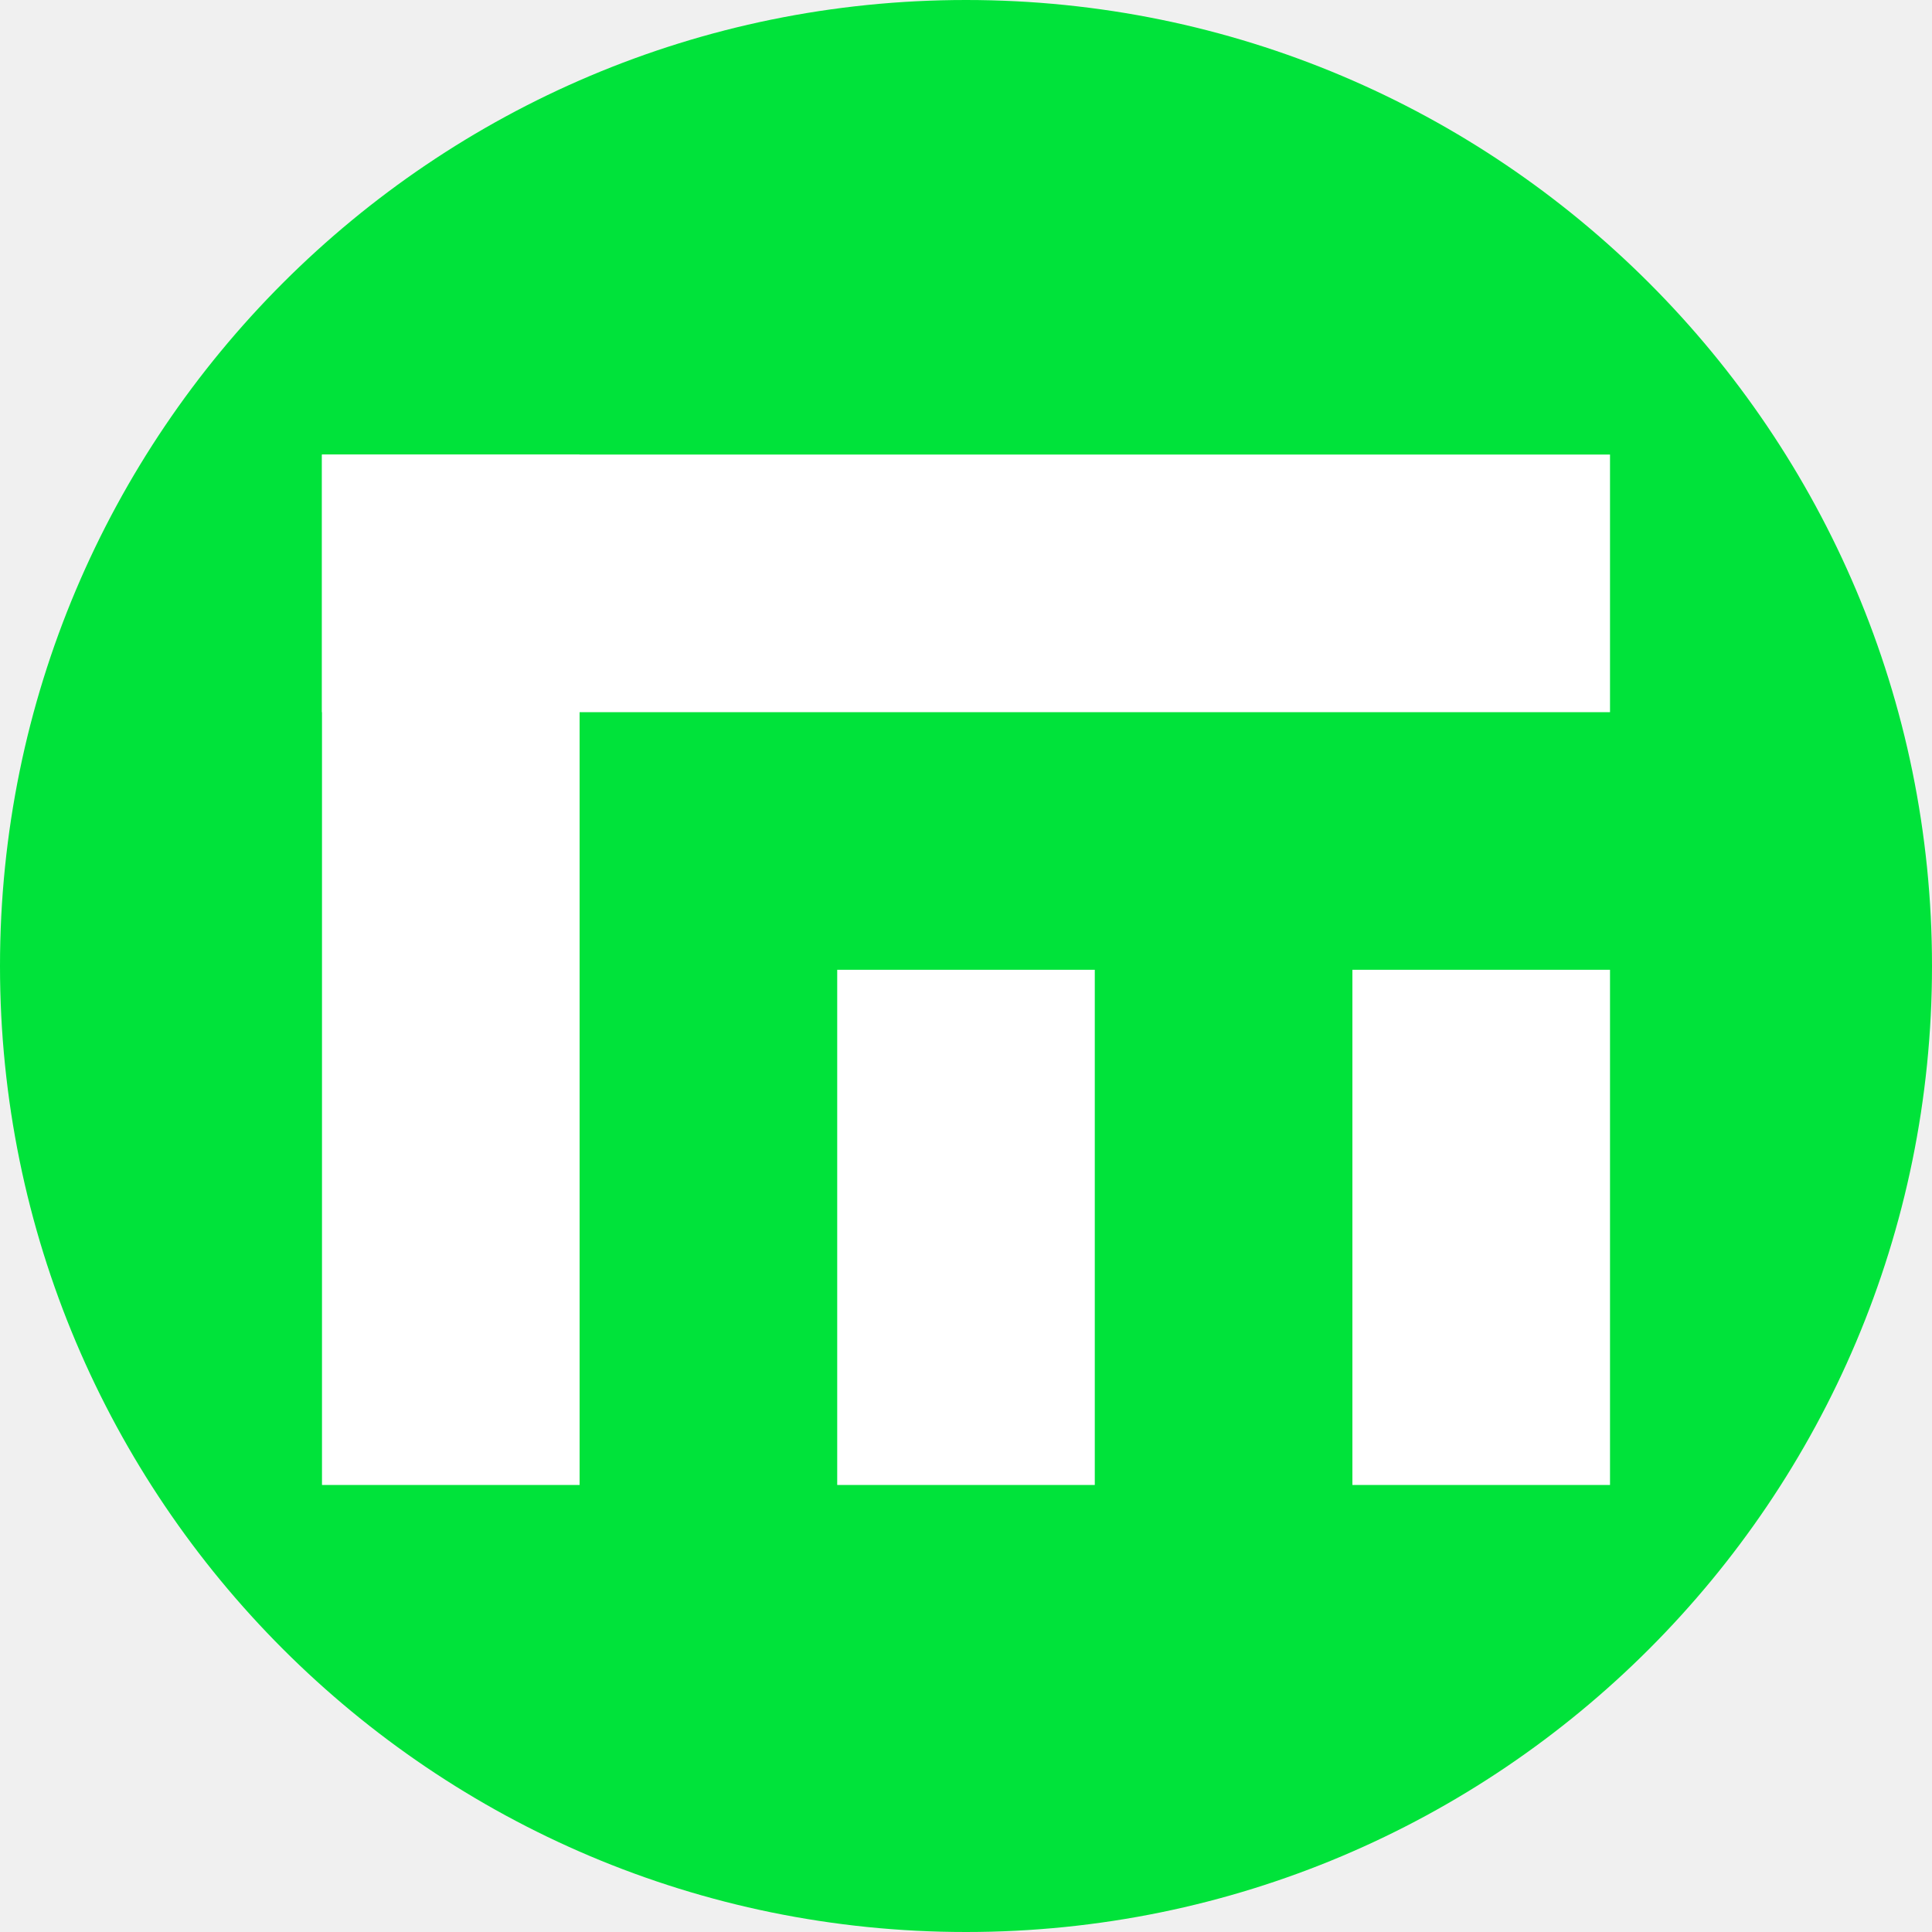
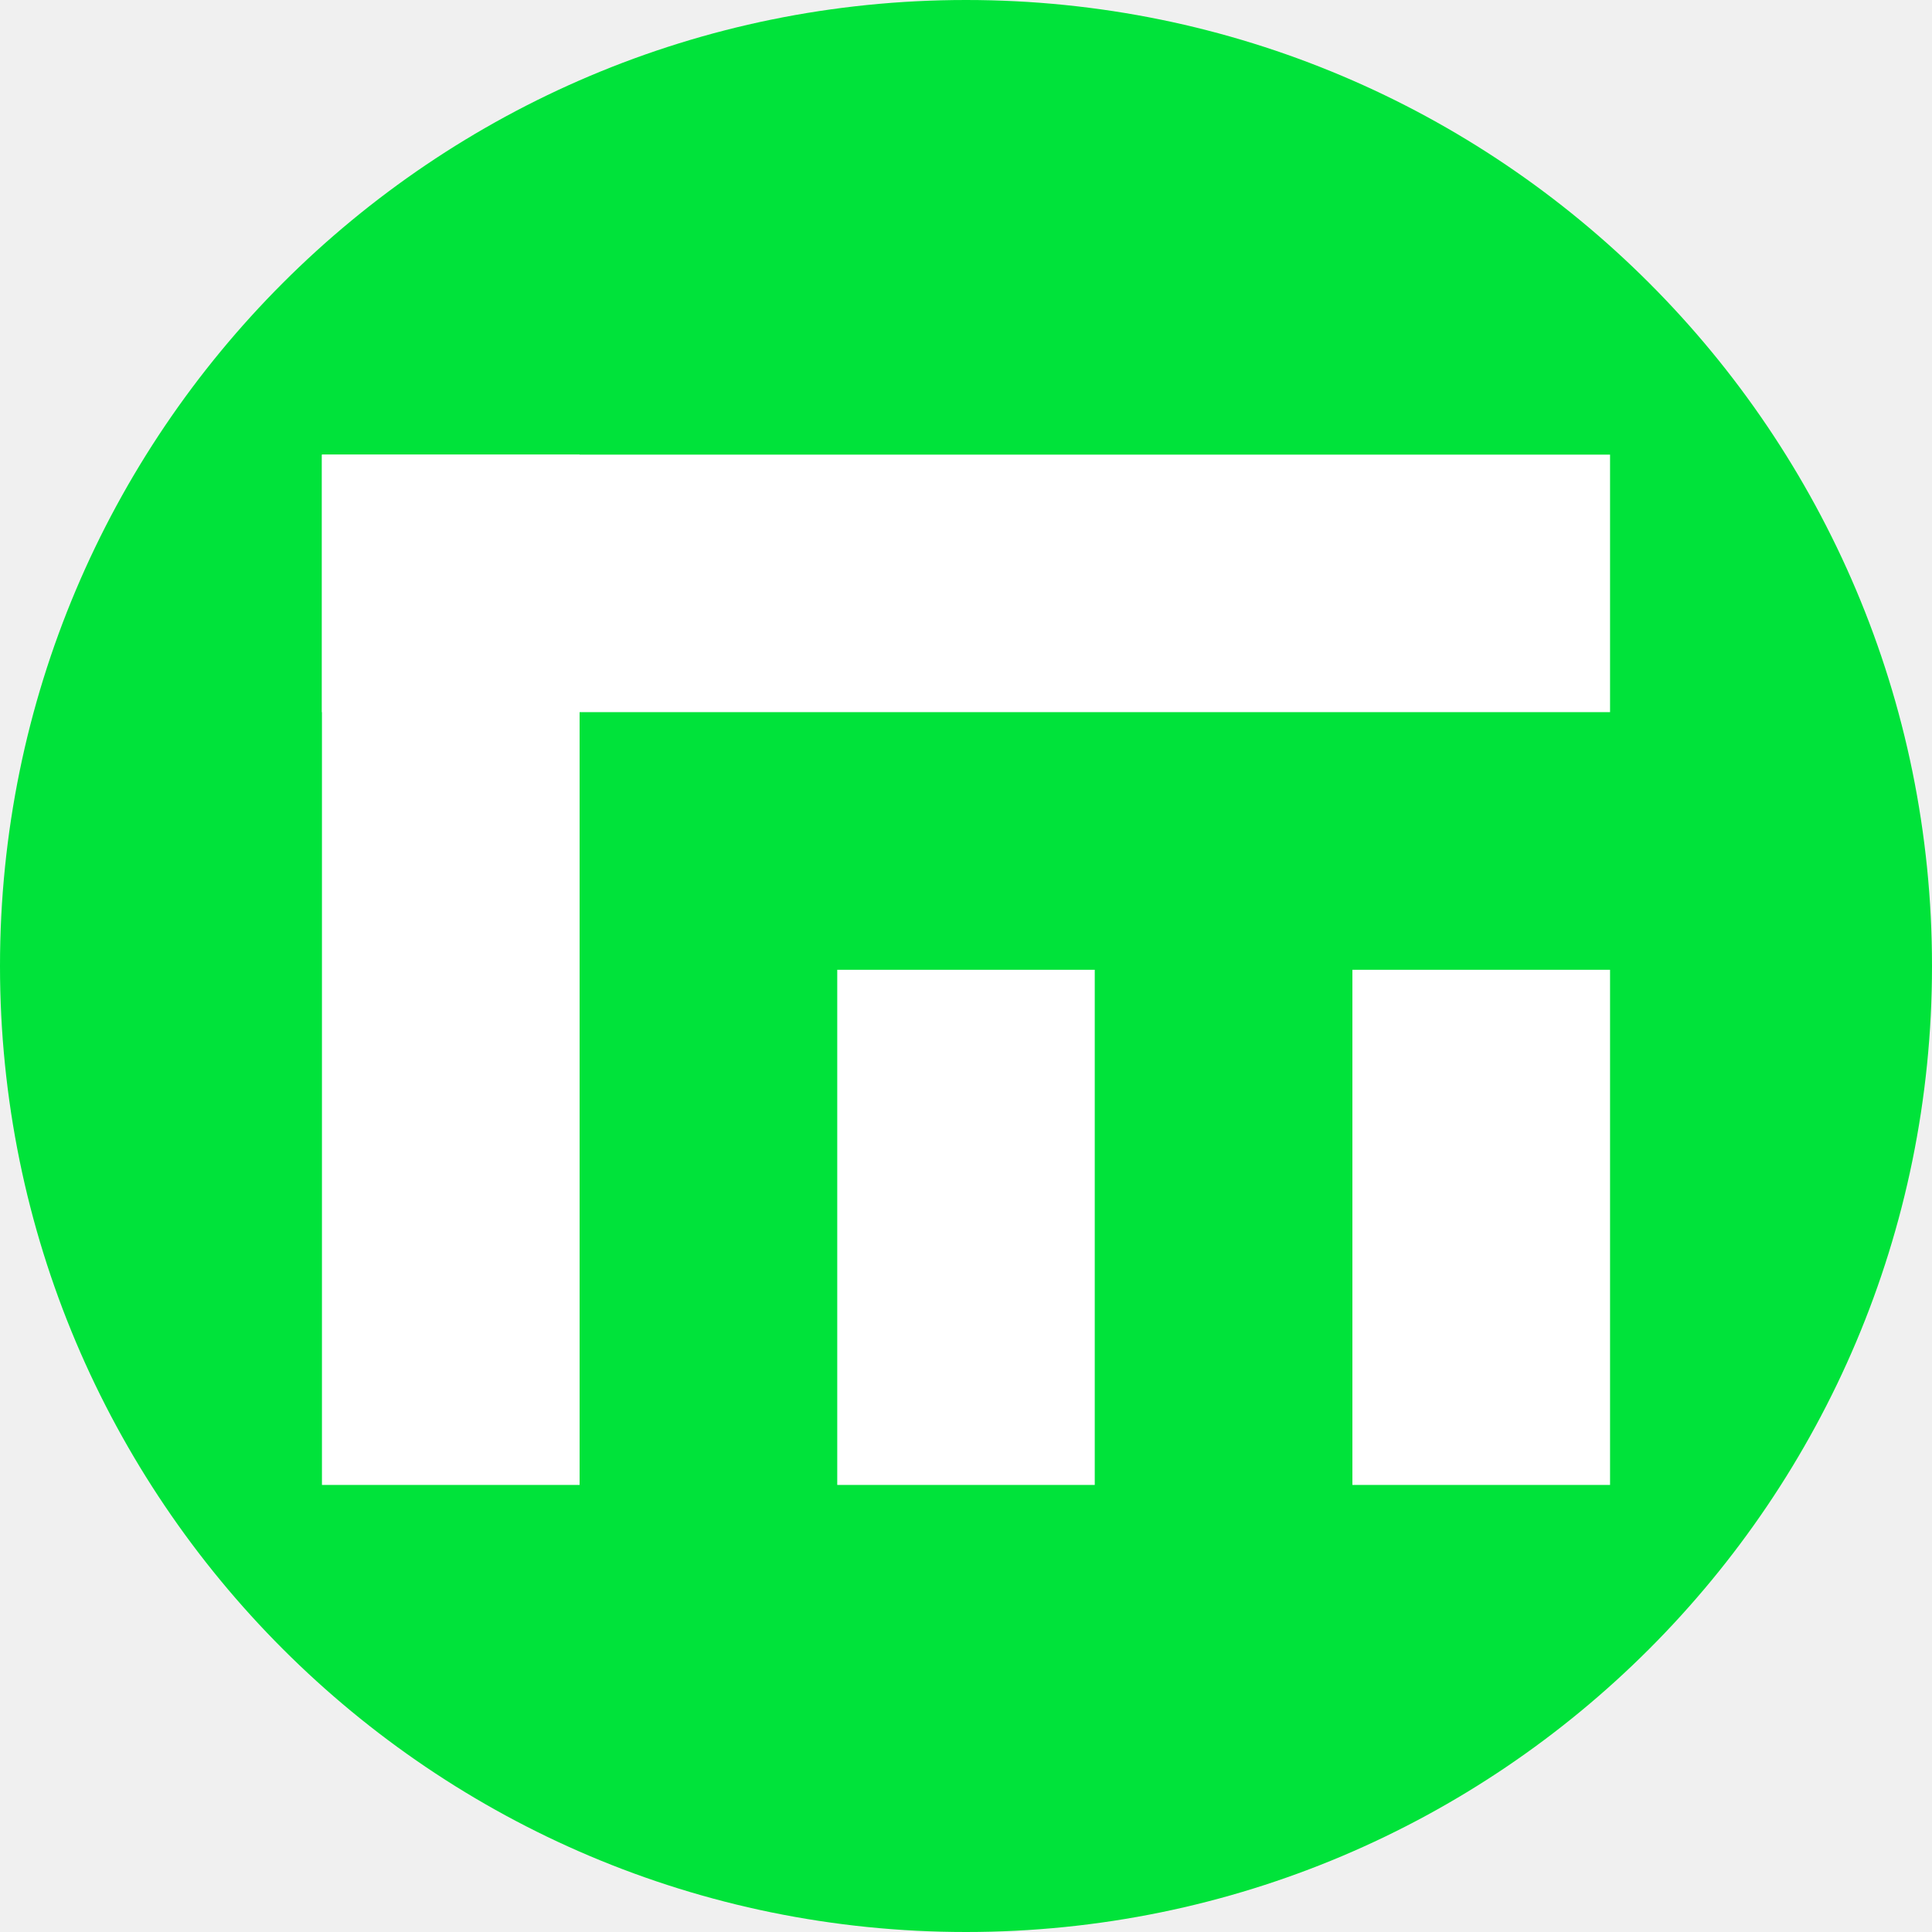
- <svg xmlns="http://www.w3.org/2000/svg" width="50" height="50" viewBox="0 0 50 50" fill="none">
-   <g clip-path="url(#clip0_918_1870)">
-     <path d="M50 25C50 11.193 38.807 0 25 0C11.193 0 0 11.193 0 25C0 38.807 11.193 50 25 50C38.807 50 50 38.807 50 25Z" fill="#00E33A" />
-     <path d="M28.333 25.098H21.667V38.431H28.333V25.098Z" fill="white" />
-     <path d="M41.667 25.098H35V38.431H41.667V25.098Z" fill="white" />
-     <path d="M15 11.764H8.333V38.431H15V11.764Z" fill="white" />
-     <path d="M41.667 18.431V11.764H8.333V18.431H41.667Z" fill="white" />
+ <svg xmlns="http://www.w3.org/2000/svg" width="50px" height="50px" viewBox="0 0 50 50" version="1.1">
+   <g id="surface1">
+     <path style=" stroke:none;fill-rule:nonzero;fill:rgb(0%,89.02%,22.745%);fill-opacity:1;" d="M 50 25 C 50 11.191 38.809 0 25 0 C 11.191 0 0 11.191 0 25 C 0 38.809 11.191 50 25 50 C 38.809 50 50 38.809 50 25 Z M 50 25 " />
+     <path style=" stroke:none;fill-rule:nonzero;fill:rgb(100%,100%,100%);fill-opacity:1;" d="M 28.332 25.098 L 21.668 25.098 L 21.668 38.43 L 28.332 38.43 Z M 28.332 25.098 " />
+     <path style=" stroke:none;fill-rule:nonzero;fill:rgb(100%,100%,100%);fill-opacity:1;" d="M 41.668 25.098 L 35 25.098 L 35 38.43 L 41.668 38.43 Z M 41.668 25.098 " />
+     <path style=" stroke:none;fill-rule:nonzero;fill:rgb(100%,100%,100%);fill-opacity:1;" d="M 15 11.766 L 8.332 11.766 L 8.332 38.43 L 15 38.43 Z M 15 11.766 " />
+     <path style=" stroke:none;fill-rule:nonzero;fill:rgb(100%,100%,100%);fill-opacity:1;" d="M 41.668 18.43 L 41.668 11.766 L 8.332 11.766 L 8.332 18.43 Z M 41.668 18.43 " />
  </g>
-   <defs>
-     <clipPath id="clip0_918_1870">
-       <rect width="50" height="50" fill="white" />
-     </clipPath>
-   </defs>
</svg>
